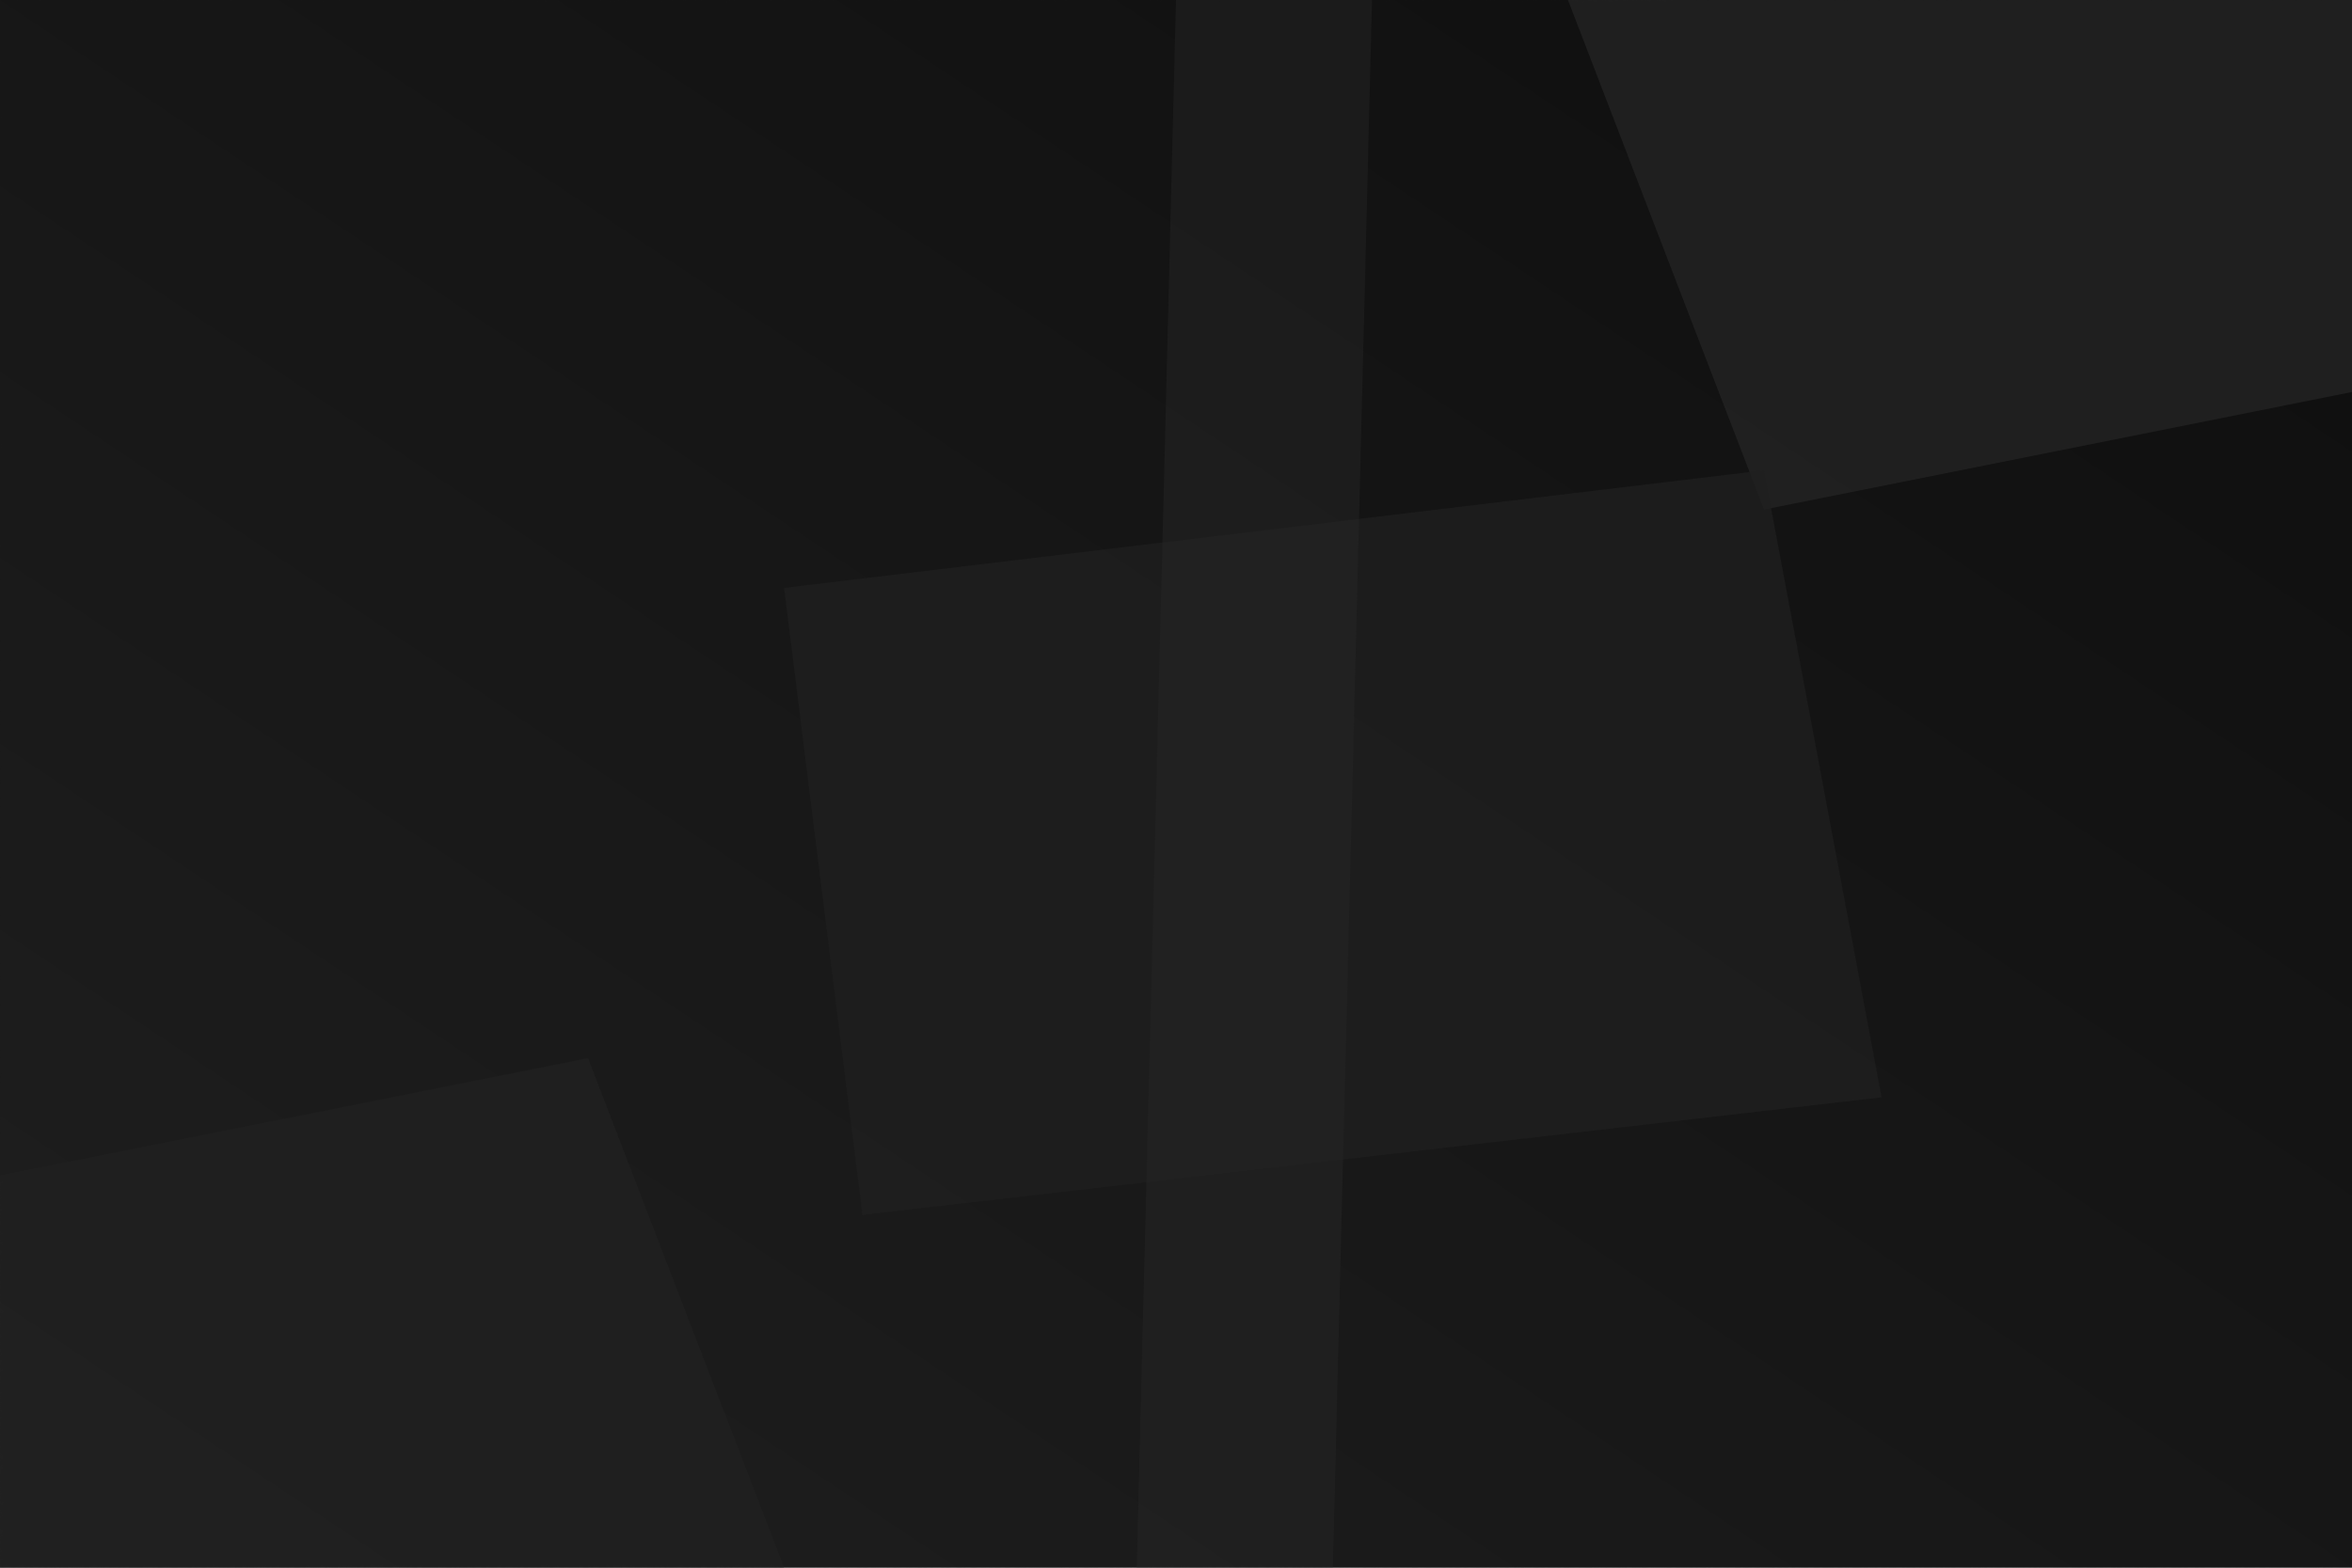
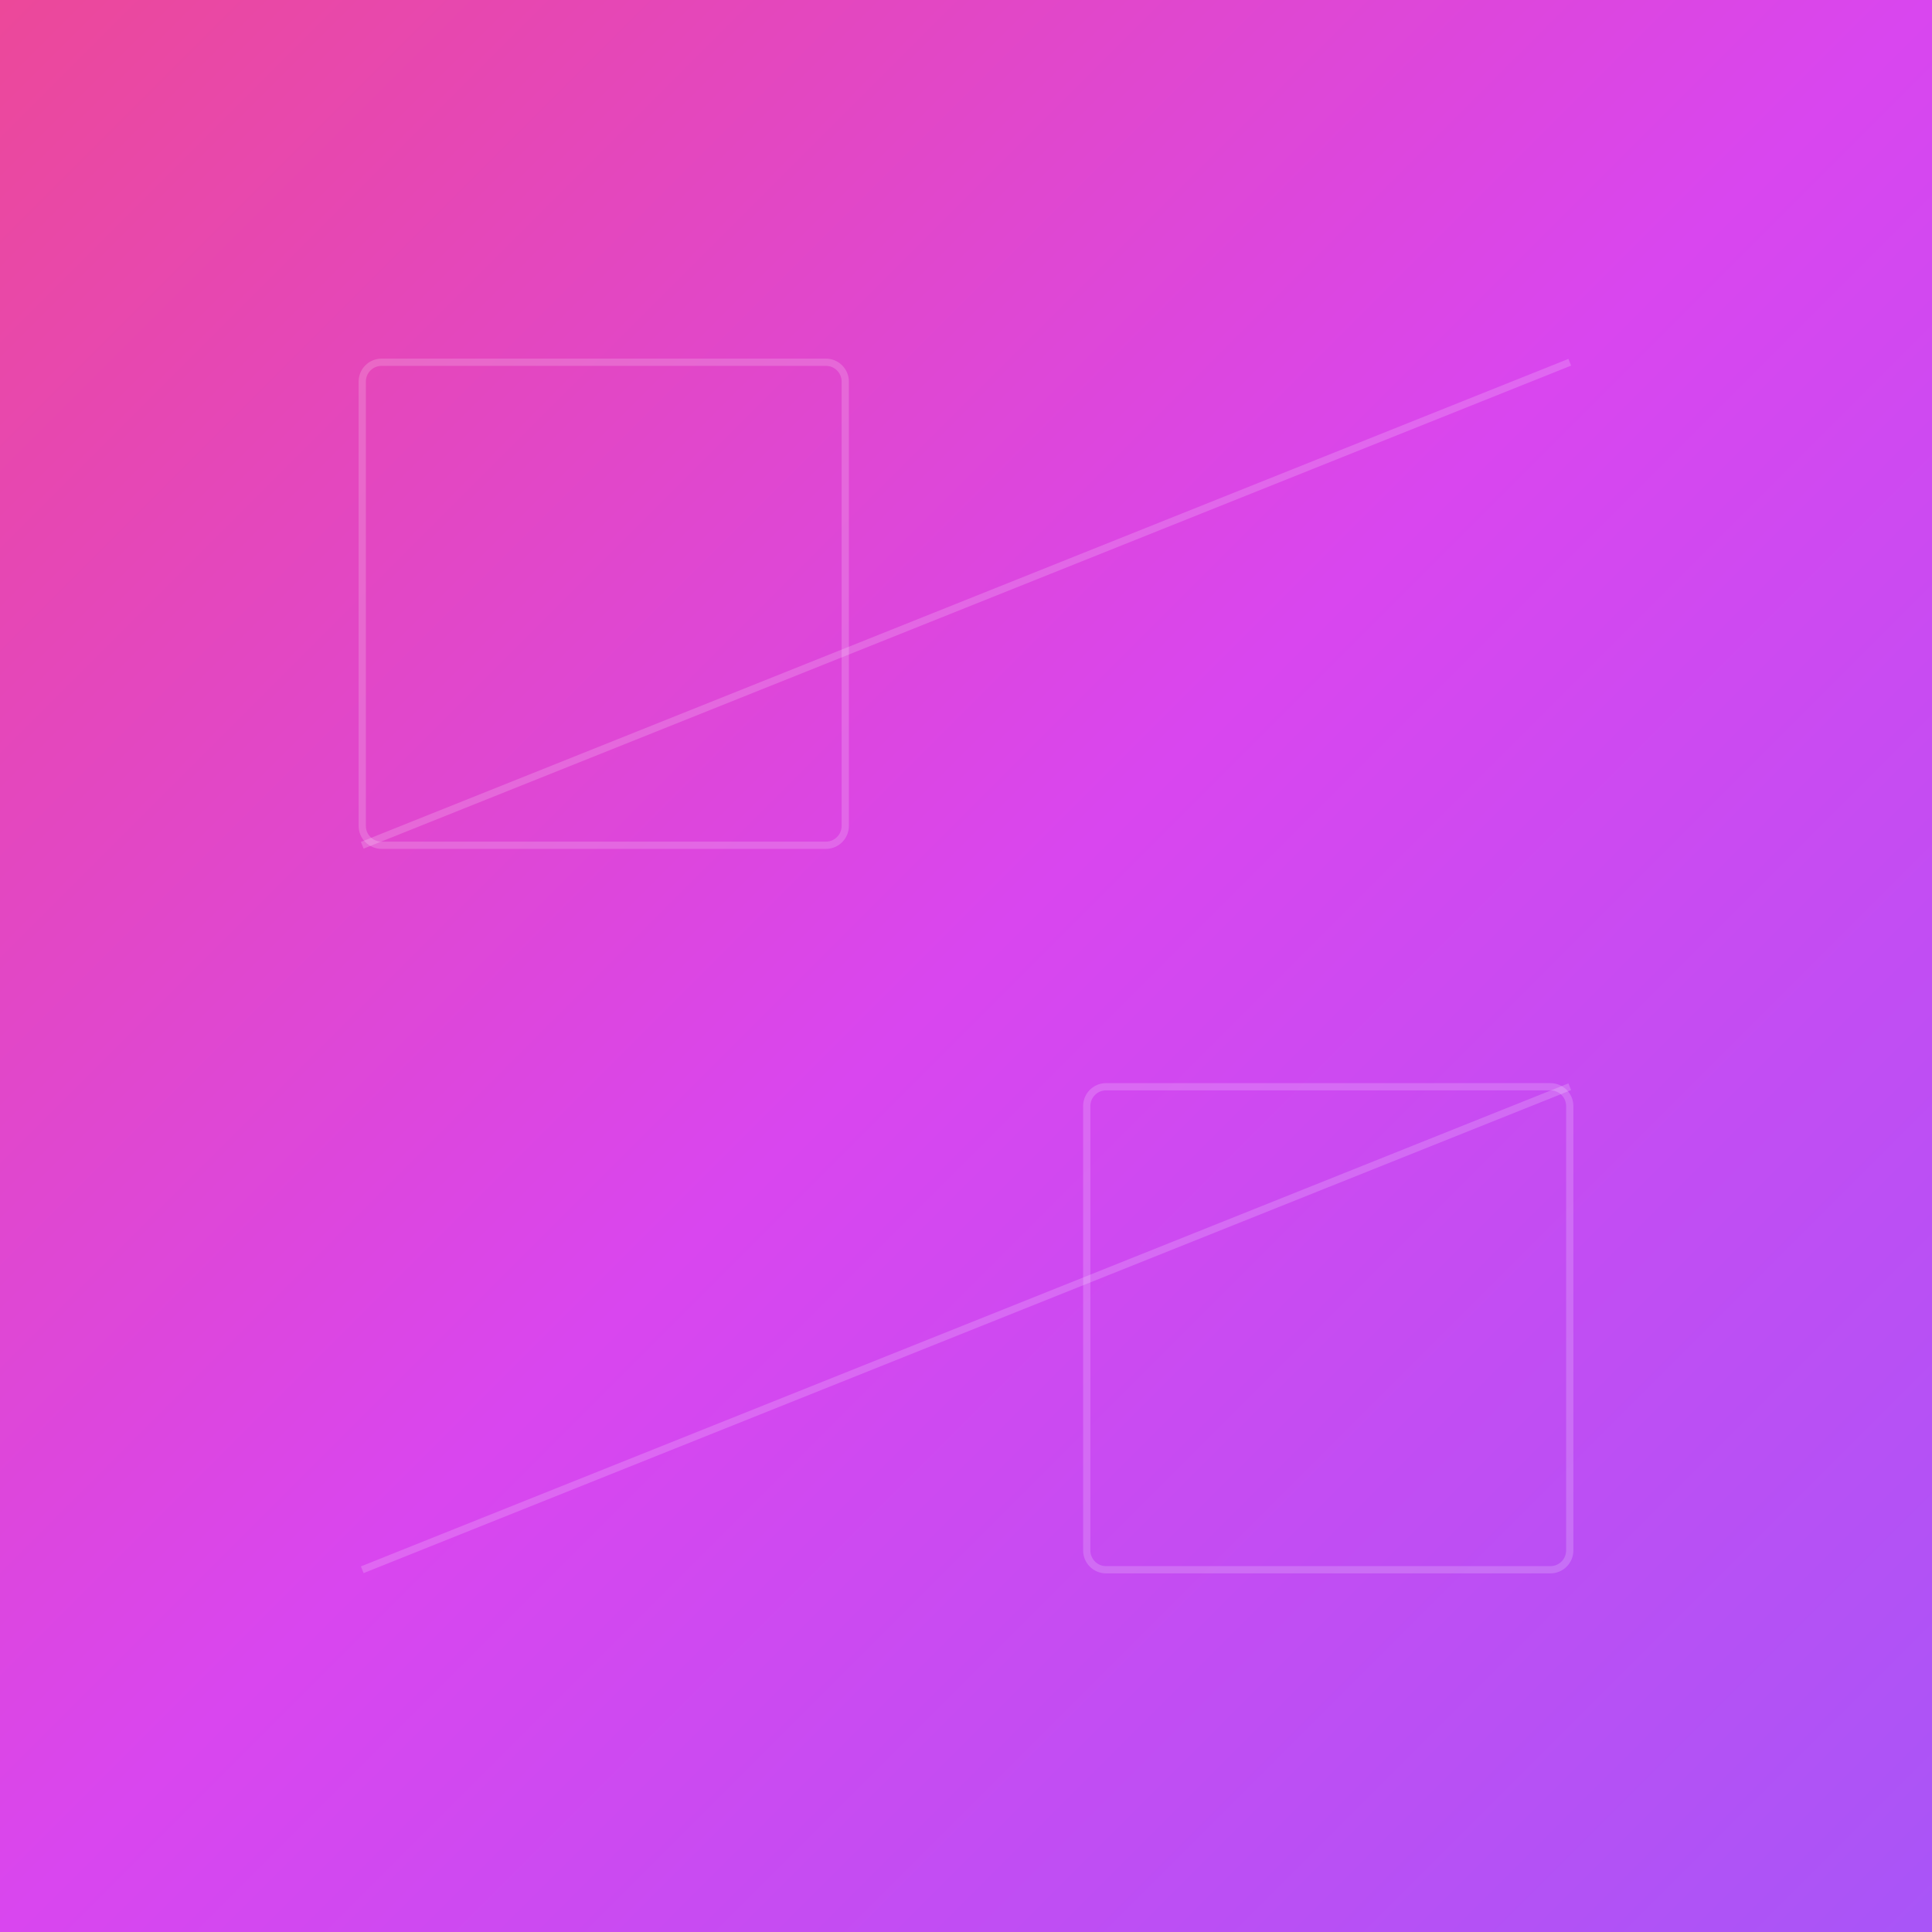
- <svg xmlns="http://www.w3.org/2000/svg" viewBox="0 0 600 400">
+ <svg xmlns="http://www.w3.org/2000/svg" viewBox="0 0 800 800" preserveAspectRatio="xMidYMid slice">
  <defs>
-     <linearGradient id="bg2" x1="100%" y1="0%" x2="0%" y2="100%">
-       <stop offset="0%" style="stop-color:#0e0e0e;stop-opacity:1" />
-       <stop offset="100%" style="stop-color:#1f1f1f;stop-opacity:1" />
+     <linearGradient id="bg-cards-card-02-blocks-svg" x1="0" y1="0" x2="1" y2="1">
+       <stop offset="0" stop-color="#ec4899" />
+       <stop offset=".5" stop-color="#d946ef" />
+       <stop offset="1" stop-color="#a855f7" />
    </linearGradient>
-     <filter id="noise2">
-       <feTurbulence type="fractalNoise" baseFrequency="0.8" numOctaves="4" result="noise" />
-       <feDisplacementMap in="SourceGraphic" in2="noise" scale="2" />
-     </filter>
  </defs>
-   <rect width="600" height="400" fill="url(#bg2)" />
-   <polygon points="600,0 400,0 450,130 600,100" fill="#2a2a2a" opacity="0.6" />
-   <polygon points="0,400 200,400 150,270 0,300" fill="#242424" opacity="0.5" />
-   <polygon points="200,150 450,120 480,280 220,310" fill="#1f1f1f" opacity="0.7" />
-   <polygon points="300,0 350,0 340,400 290,400" fill="#2f2f2f" opacity="0.3" />
-   <rect width="600" height="400" fill="#1a1a1a" opacity="0.05" filter="url(#noise2)" />
+   <rect width="800" height="800" fill="url(#bg-cards-card-02-blocks-svg)" />
+   <g fill="none" stroke="#fff" stroke-opacity=".18" stroke-width="3">
+     <rect x="150" y="150" width="200" height="200" rx="8" />
+     <rect x="450" y="450" width="200" height="200" rx="8" />
+     <path d="M150 350 L650 150" />
+     <path d="M150 650 L650 450" />
+   </g>
</svg>
